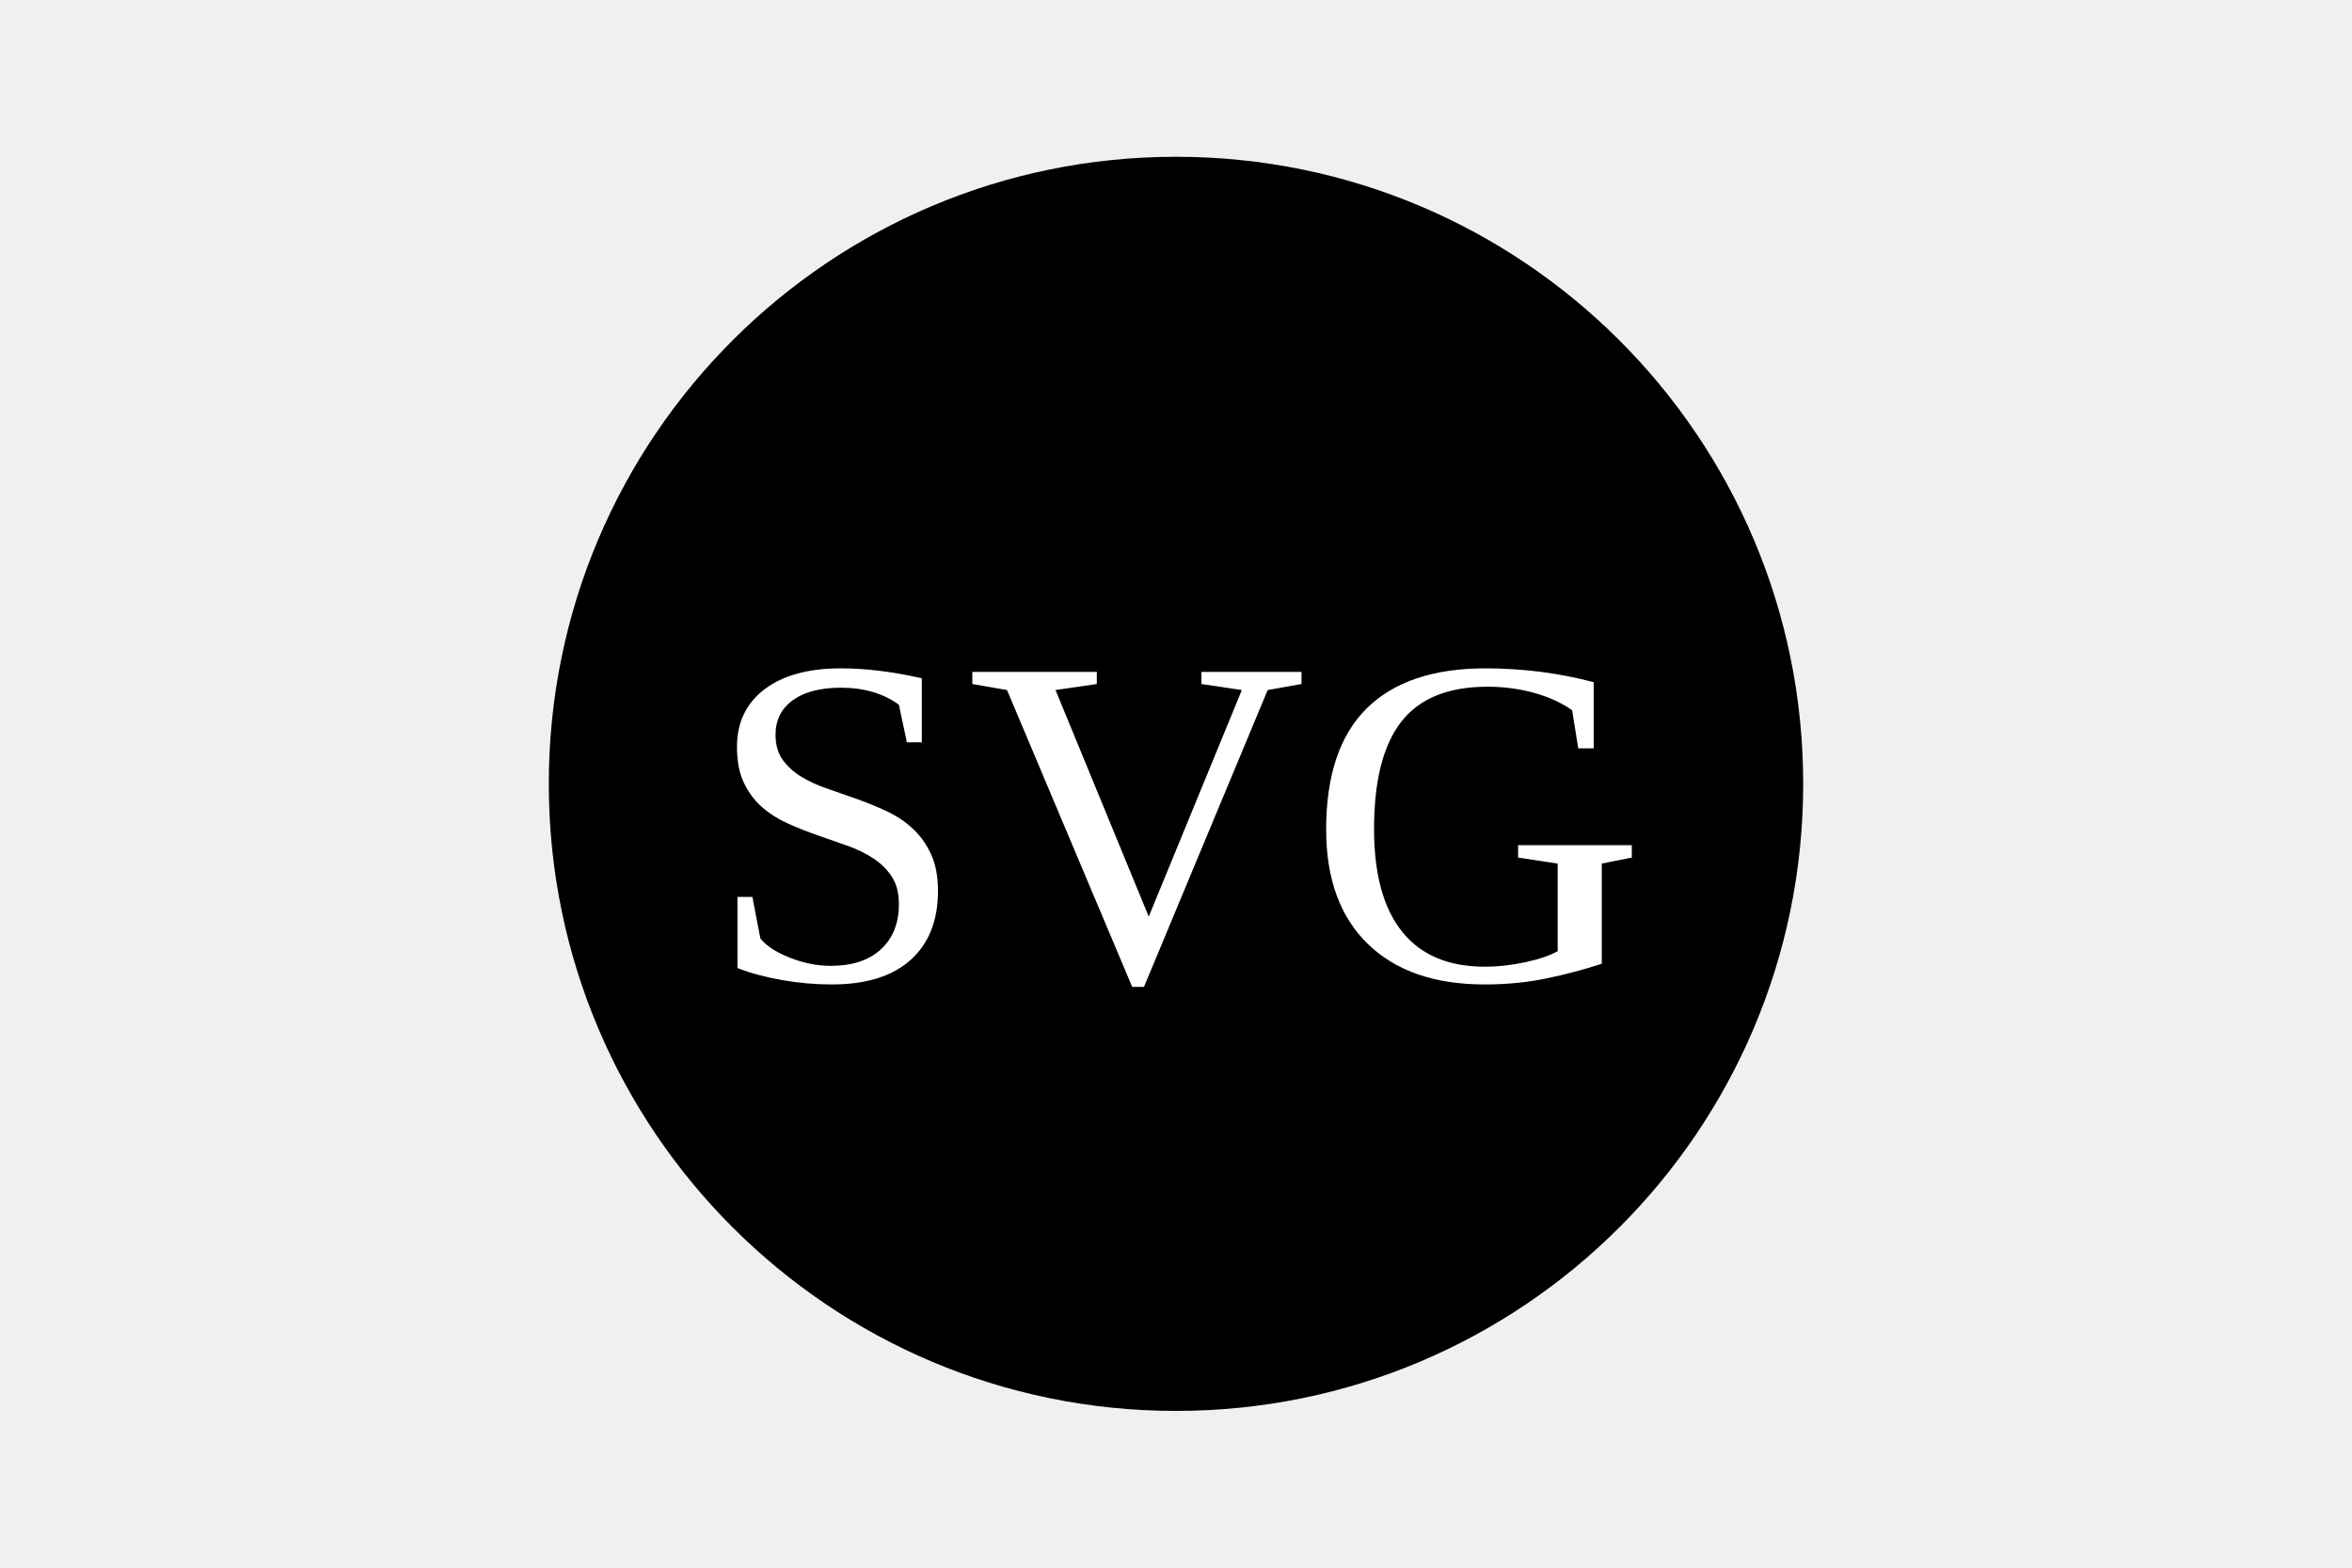
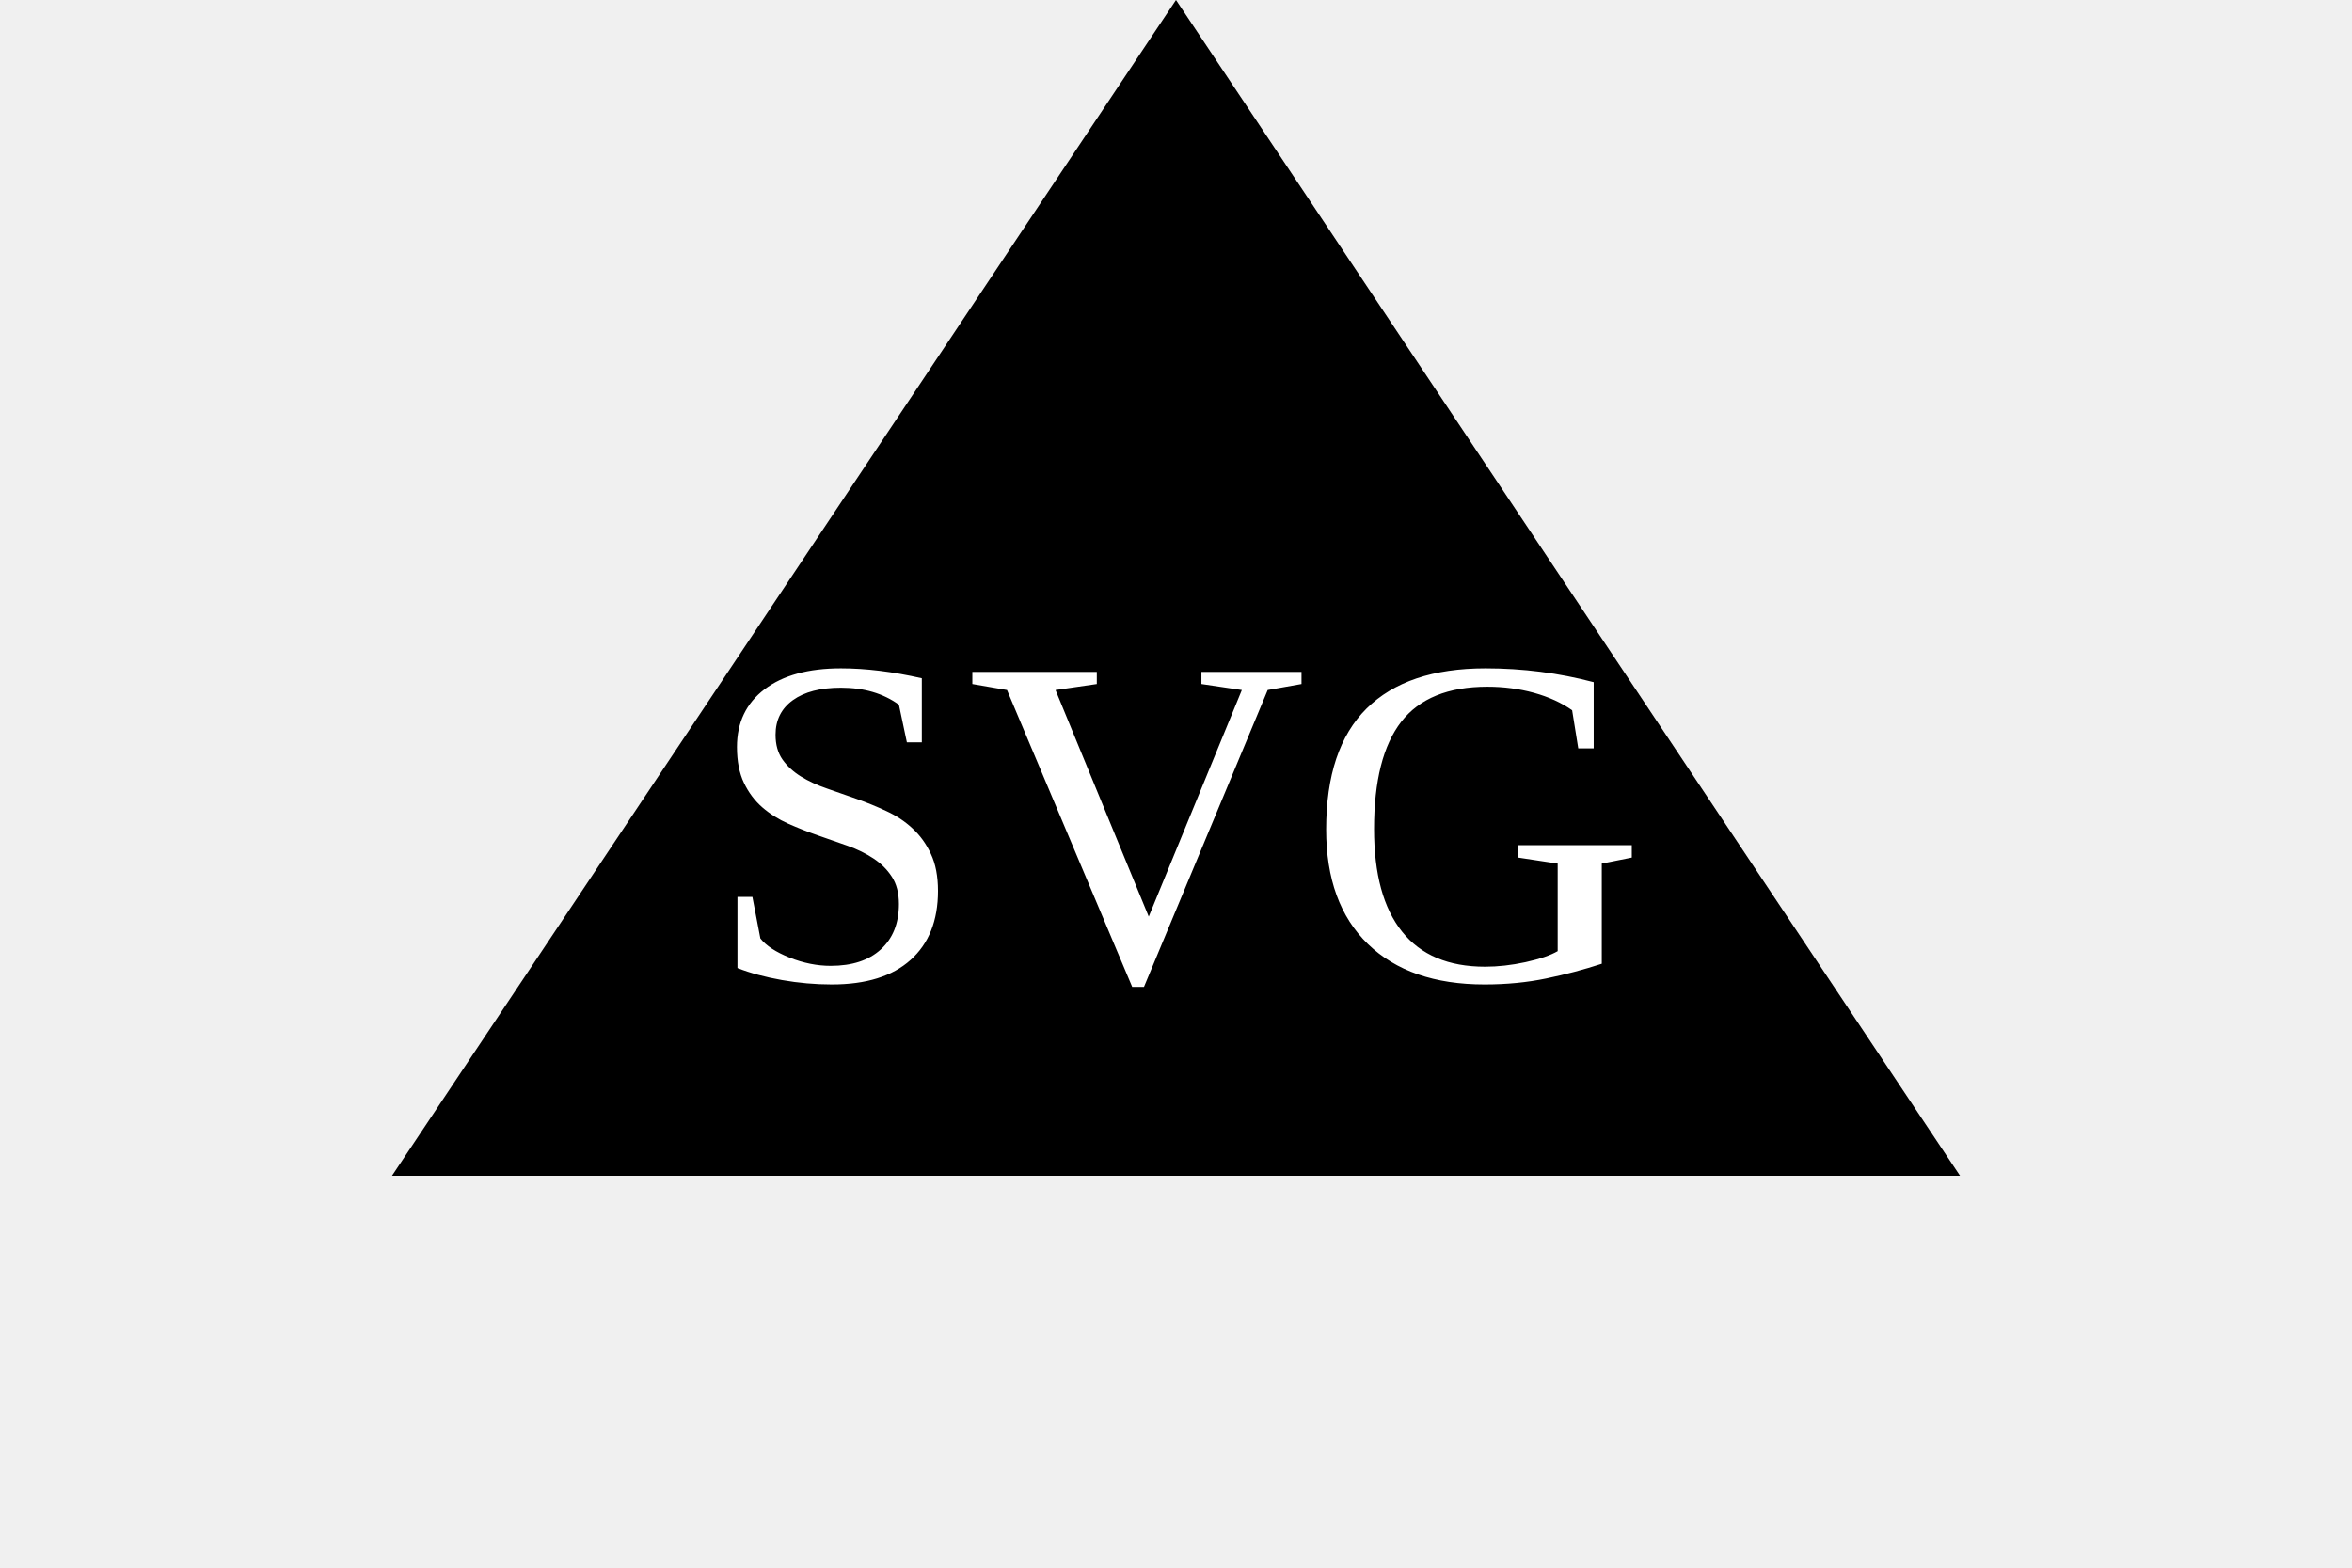
<svg xmlns="http://www.w3.org/2000/svg" version="1.1" width="300" height="200">
-   <circle cx="150" cy="100" r="80" fill="black" />
+   <polygon points="150,0 50,150 250,150" fill="black" />
  <text x="150" y="125" font-size="60" text-anchor="middle" fill="white">SVG</text>
</svg>
